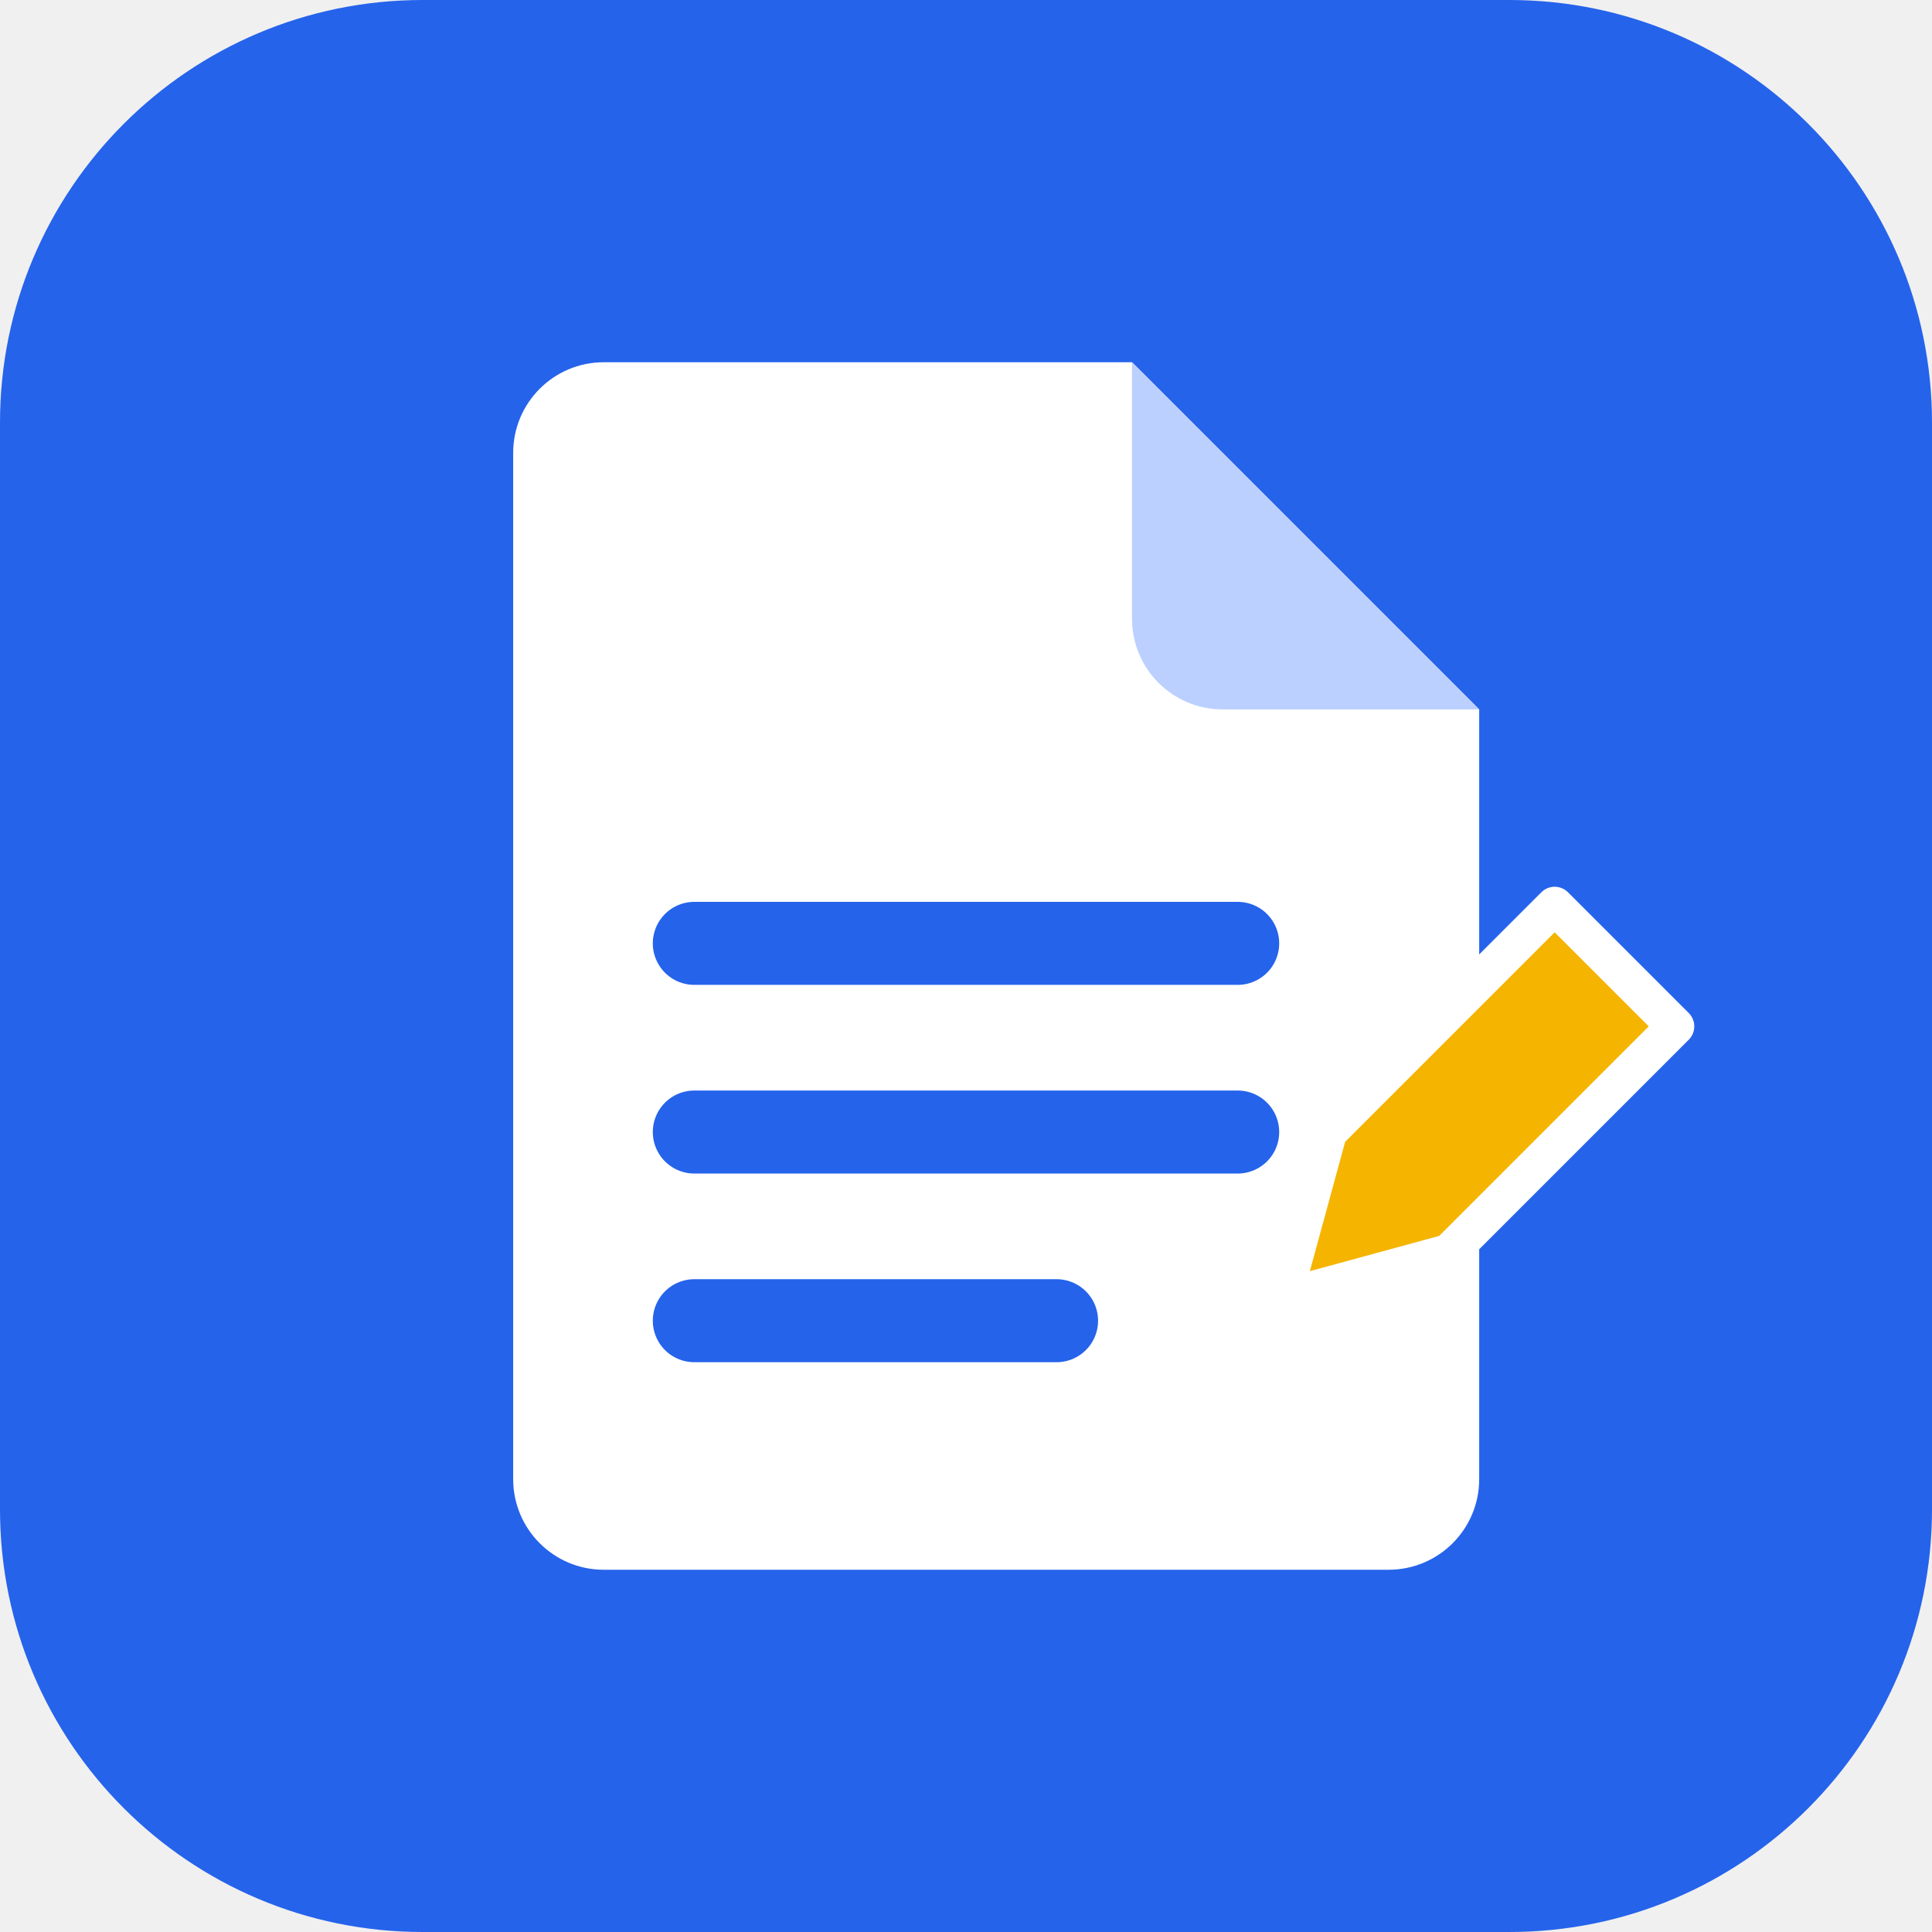
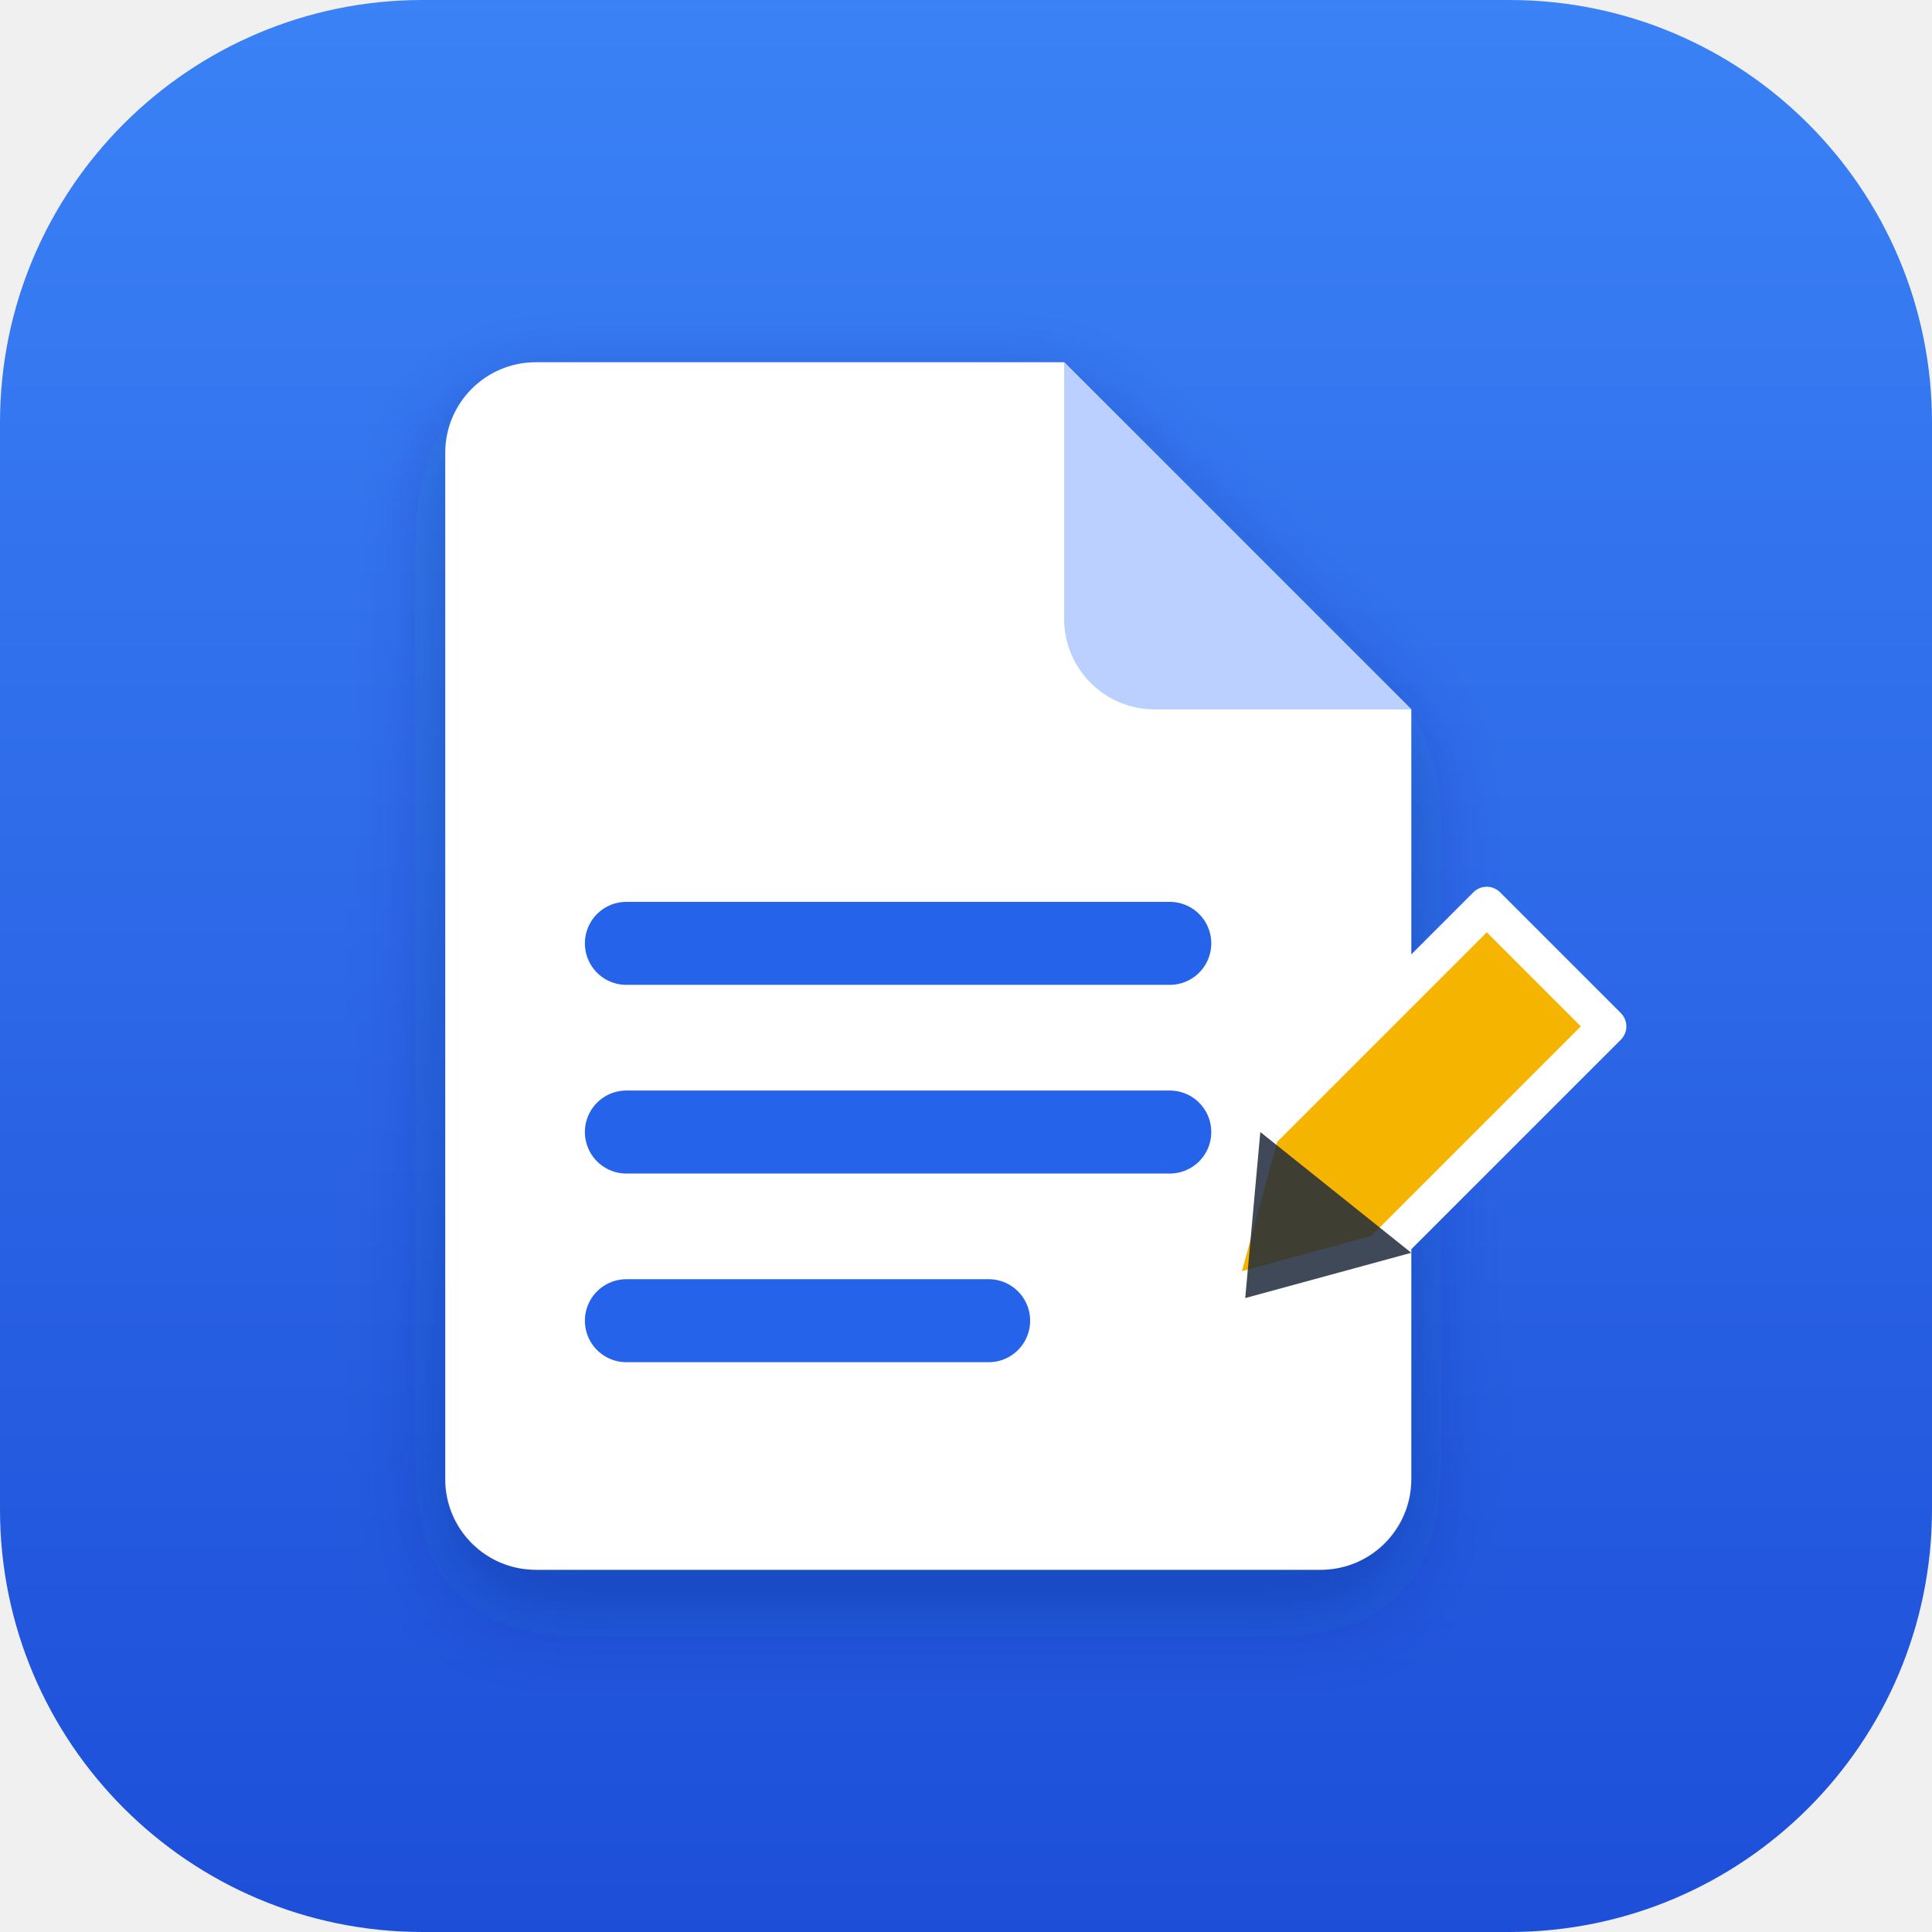
<svg xmlns="http://www.w3.org/2000/svg" viewBox="0 0 512 512">
-   <rect width="512" height="512" rx="112" fill="#2563eb" />
-   <path d="M160 96h140l92 92v204a24 24 0 0 1-24 24H160a24 24 0 0 1-24-24V120a24 24 0 0 1 24-24z" fill="#fff" />
-   <path d="M300 96v68a24 24 0 0 0 24 24h68z" fill="#bcd0ff" />
-   <path d="M184 250h144M184 300h144M184 350h96" stroke="#2563eb" stroke-width="22" stroke-linecap="round" />
-   <path d="M352 300l60-60 32 32-60 60-44 12z" fill="#f5b400" stroke="#fff" stroke-width="10" stroke-linejoin="round" />
+   <defs>
+     <linearGradient id="bg" x1="0" y1="0" x2="0" y2="1">
+       <stop offset="0" stop-color="#3b82f6" />
+       <stop offset="1" stop-color="#1d4ed8" />
+     </linearGradient>
+     <filter id="sh" x="-20%" y="-20%" width="140%" height="150%">
+       <feDropShadow dx="0" dy="10" stdDeviation="12" flood-color="#0b2a7a" flood-opacity=".35" />
+     </filter>
+   </defs>
+   <rect width="512" height="512" rx="112" fill="url(#bg)" />
+   <g transform="translate(256 256) scale(1) translate(-274 -256)">
+     <g filter="url(#sh)">
+       <path d="M160 96h140l92 92v204a24 24 0 0 1-24 24H160a24 24 0 0 1-24-24V120a24 24 0 0 1 24-24z" fill="#fff" />
+     </g>
+     <path d="M300 96v68a24 24 0 0 0 24 24h68z" fill="#bcd0ff" />
+     <path d="M184 250h144M184 300h144M184 350h96" stroke="#2563eb" stroke-width="22" stroke-linecap="round" />
+     <path d="M352 300l60-60 32 32-60 60-44 12z" fill="#f5b400" stroke="#fff" stroke-width="10" stroke-linejoin="round" />
+     <path d="M352 300l-4 44 44-12z" fill="#1e293b" opacity=".85" />
+   </g>
</svg>
